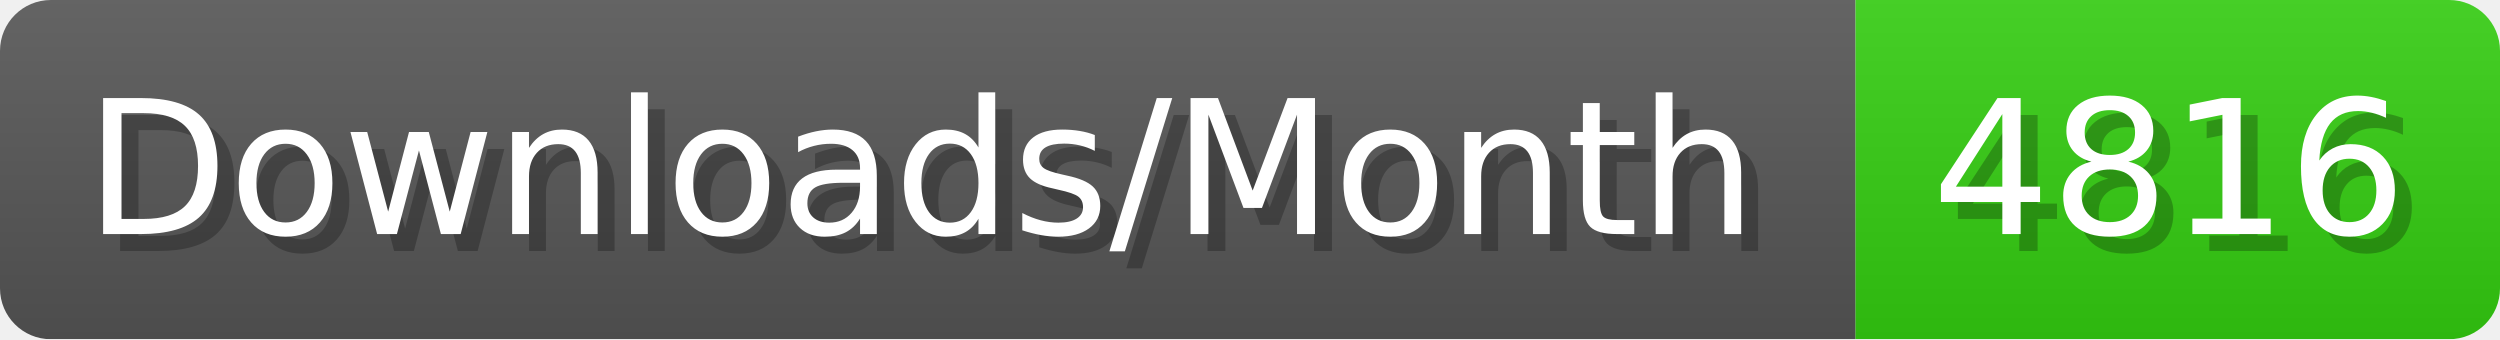
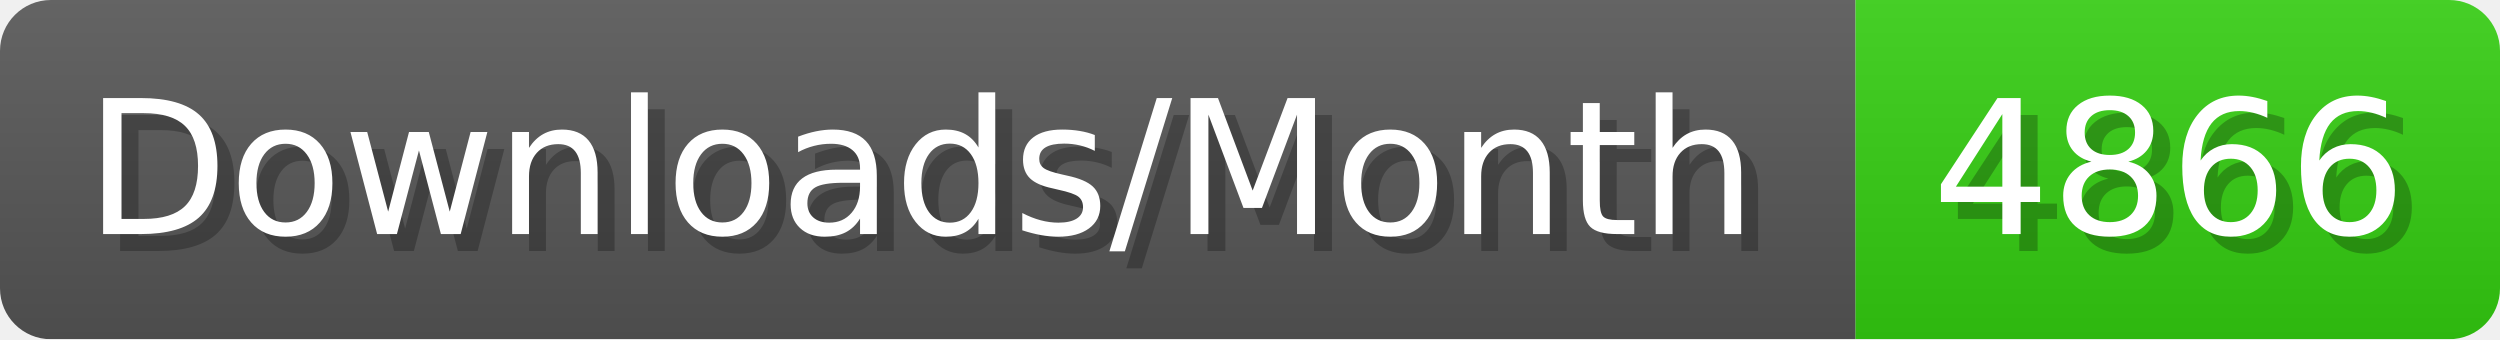
- <svg xmlns="http://www.w3.org/2000/svg" width="147.4" height="20" viewBox="0 0 1474 200" role="img" aria-label="Downloads/Month: 4816">
+ <svg xmlns="http://www.w3.org/2000/svg" width="147.4" height="20" viewBox="0 0 1474 200" role="img" aria-label="Downloads/Month: 4866">
  <linearGradient id="YlXUI" x2="0" y2="100%">
    <stop offset="0" stop-opacity=".1" stop-color="#EEE" />
    <stop offset="1" stop-opacity=".1" />
  </linearGradient>
  <mask id="JHhop">
    <rect width="1474" height="200" rx="30" fill="#FFF" />
  </mask>
  <g mask="url(#JHhop)">
    <rect width="1094" height="200" fill="#555" />
    <rect width="380" height="200" fill="#3C1" x="1094" />
    <rect width="1474" height="200" fill="url(#YlXUI)" />
  </g>
  <g aria-hidden="true" fill="#fff" text-anchor="start" font-family="Verdana,DejaVu Sans,sans-serif" font-size="110">
    <text x="60" y="148" textLength="994" fill="#000" opacity="0.25">Downloads/Month</text>
    <text x="50" y="138" textLength="994">Downloads/Month</text>
-     <text x="1149" y="148" textLength="280" fill="#000" opacity="0.25">4816</text>
-     <text x="1139" y="138" textLength="280">4816</text>
+     <text x="1149" y="148" textLength="280" fill="#000" opacity="0.25">4866</text>
+     <text x="1139" y="138" textLength="280">4866</text>
  </g>
</svg>
